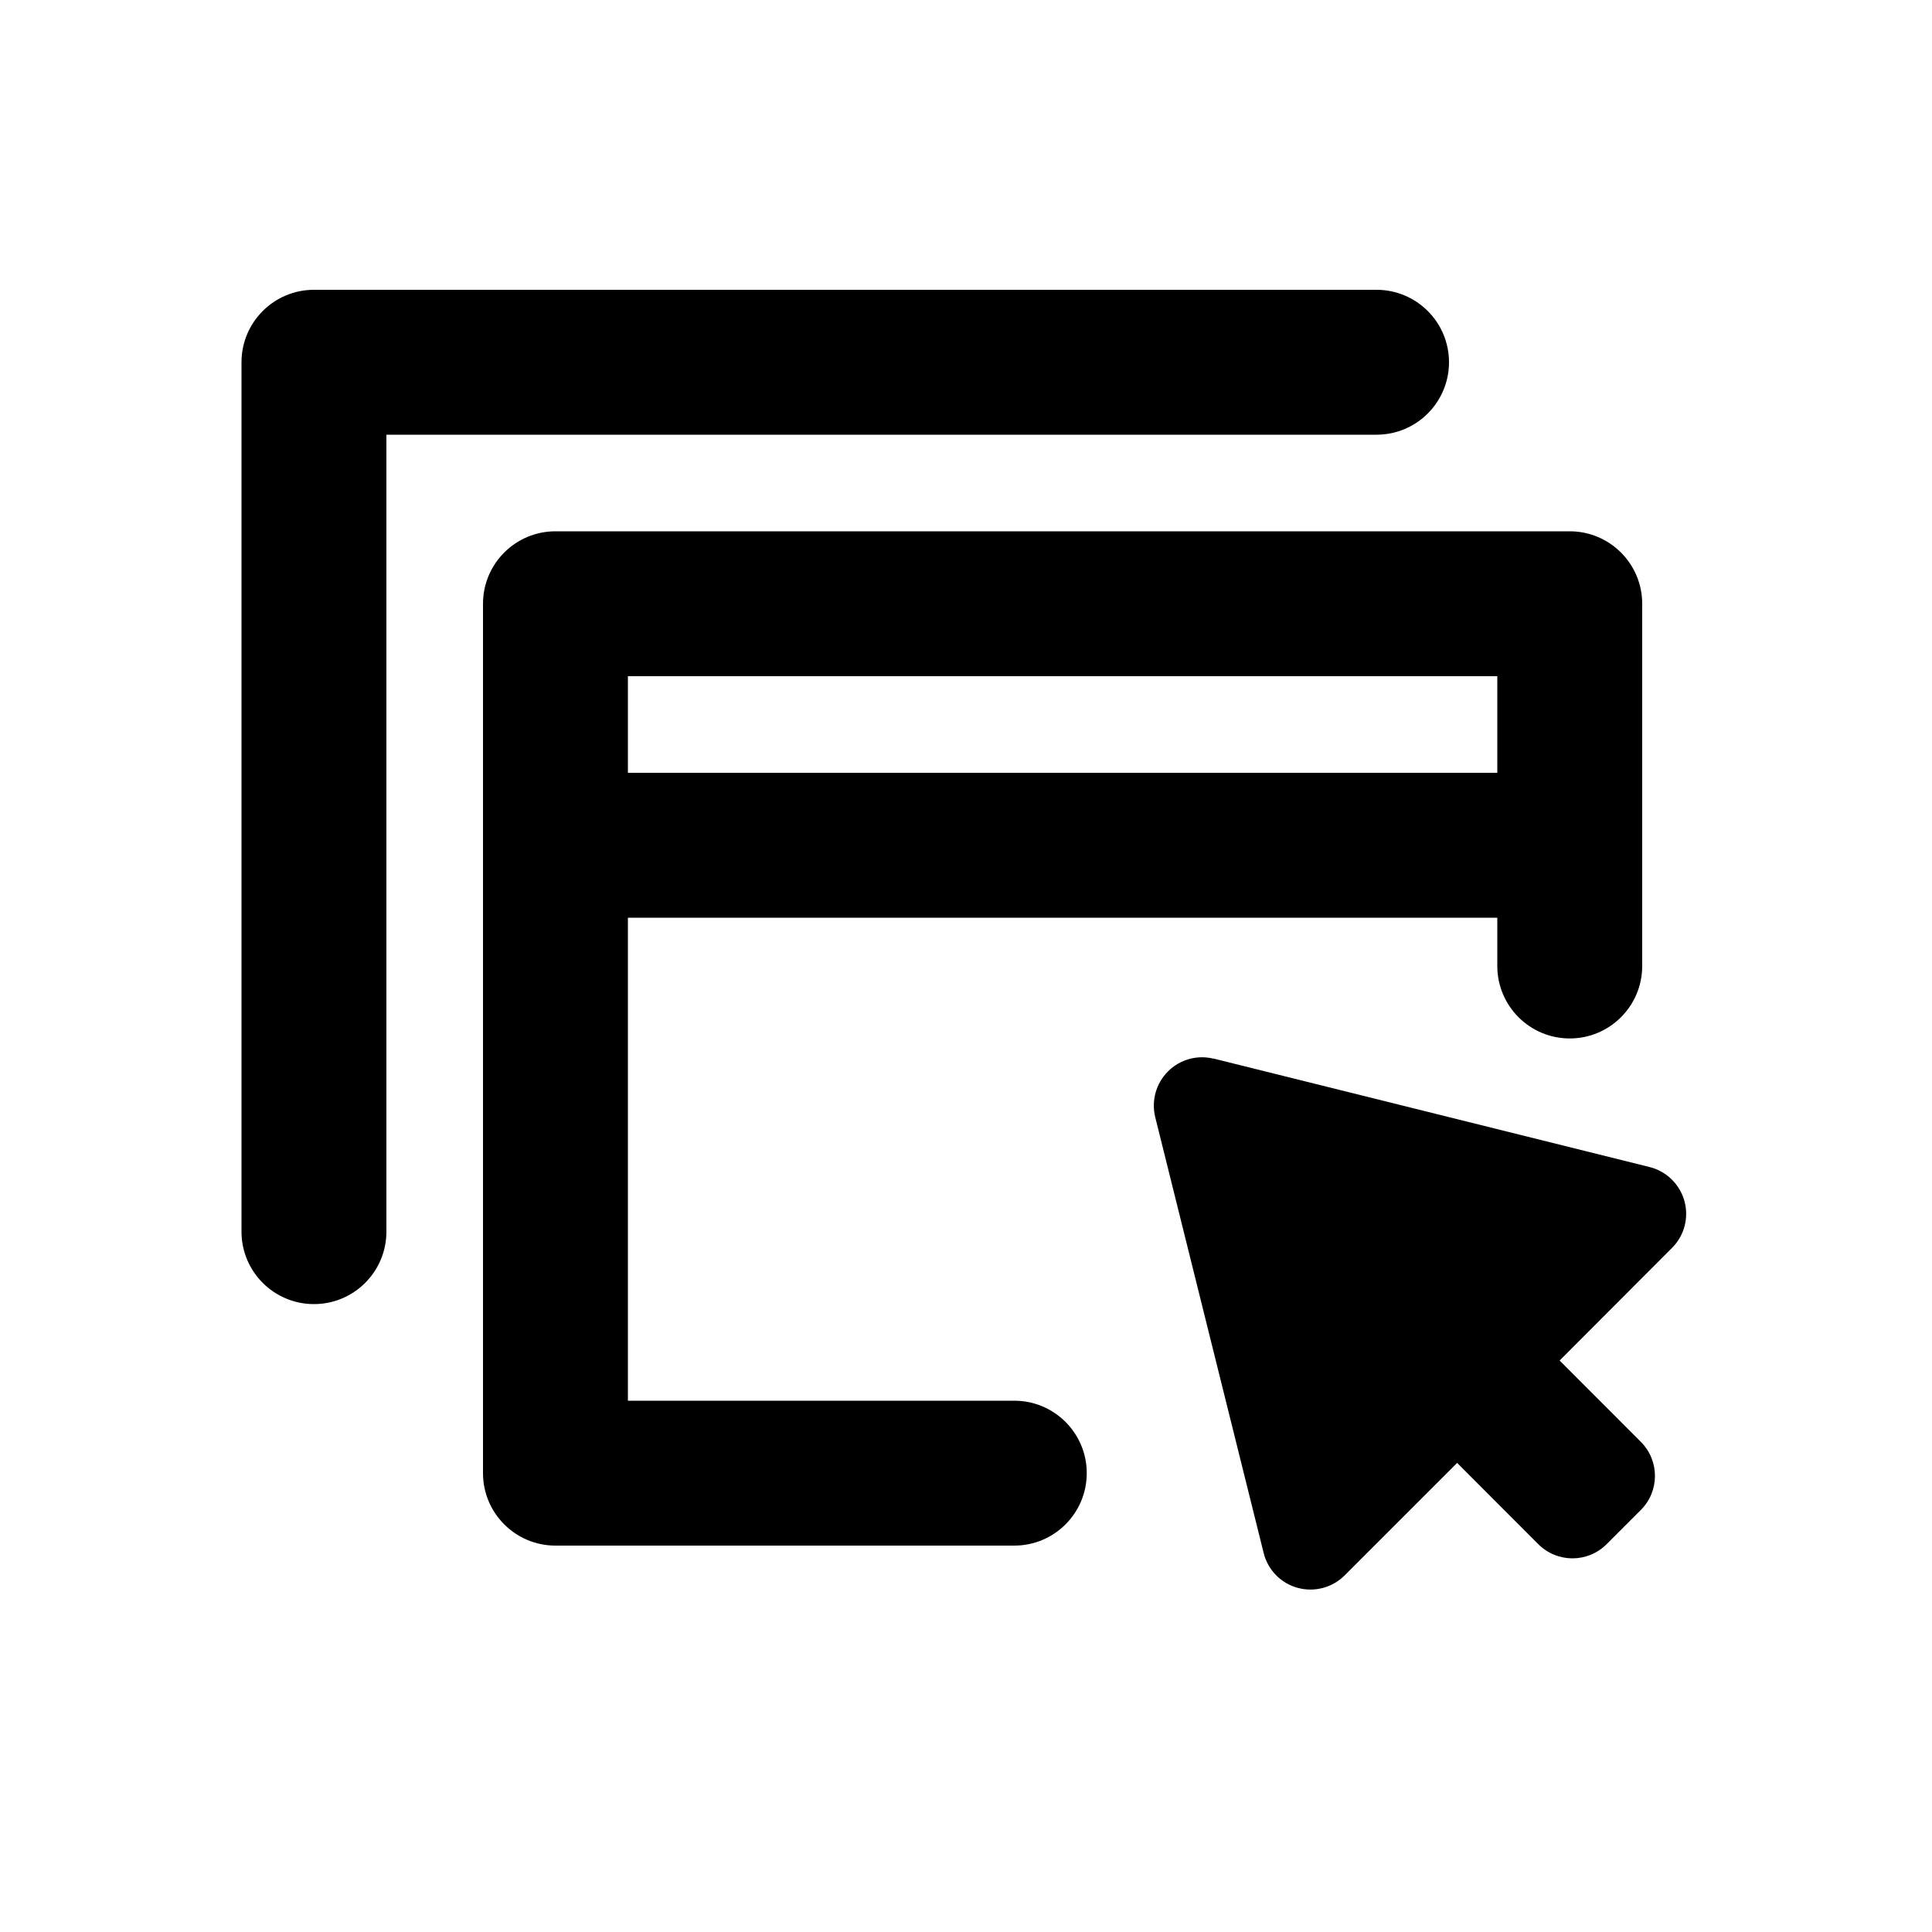
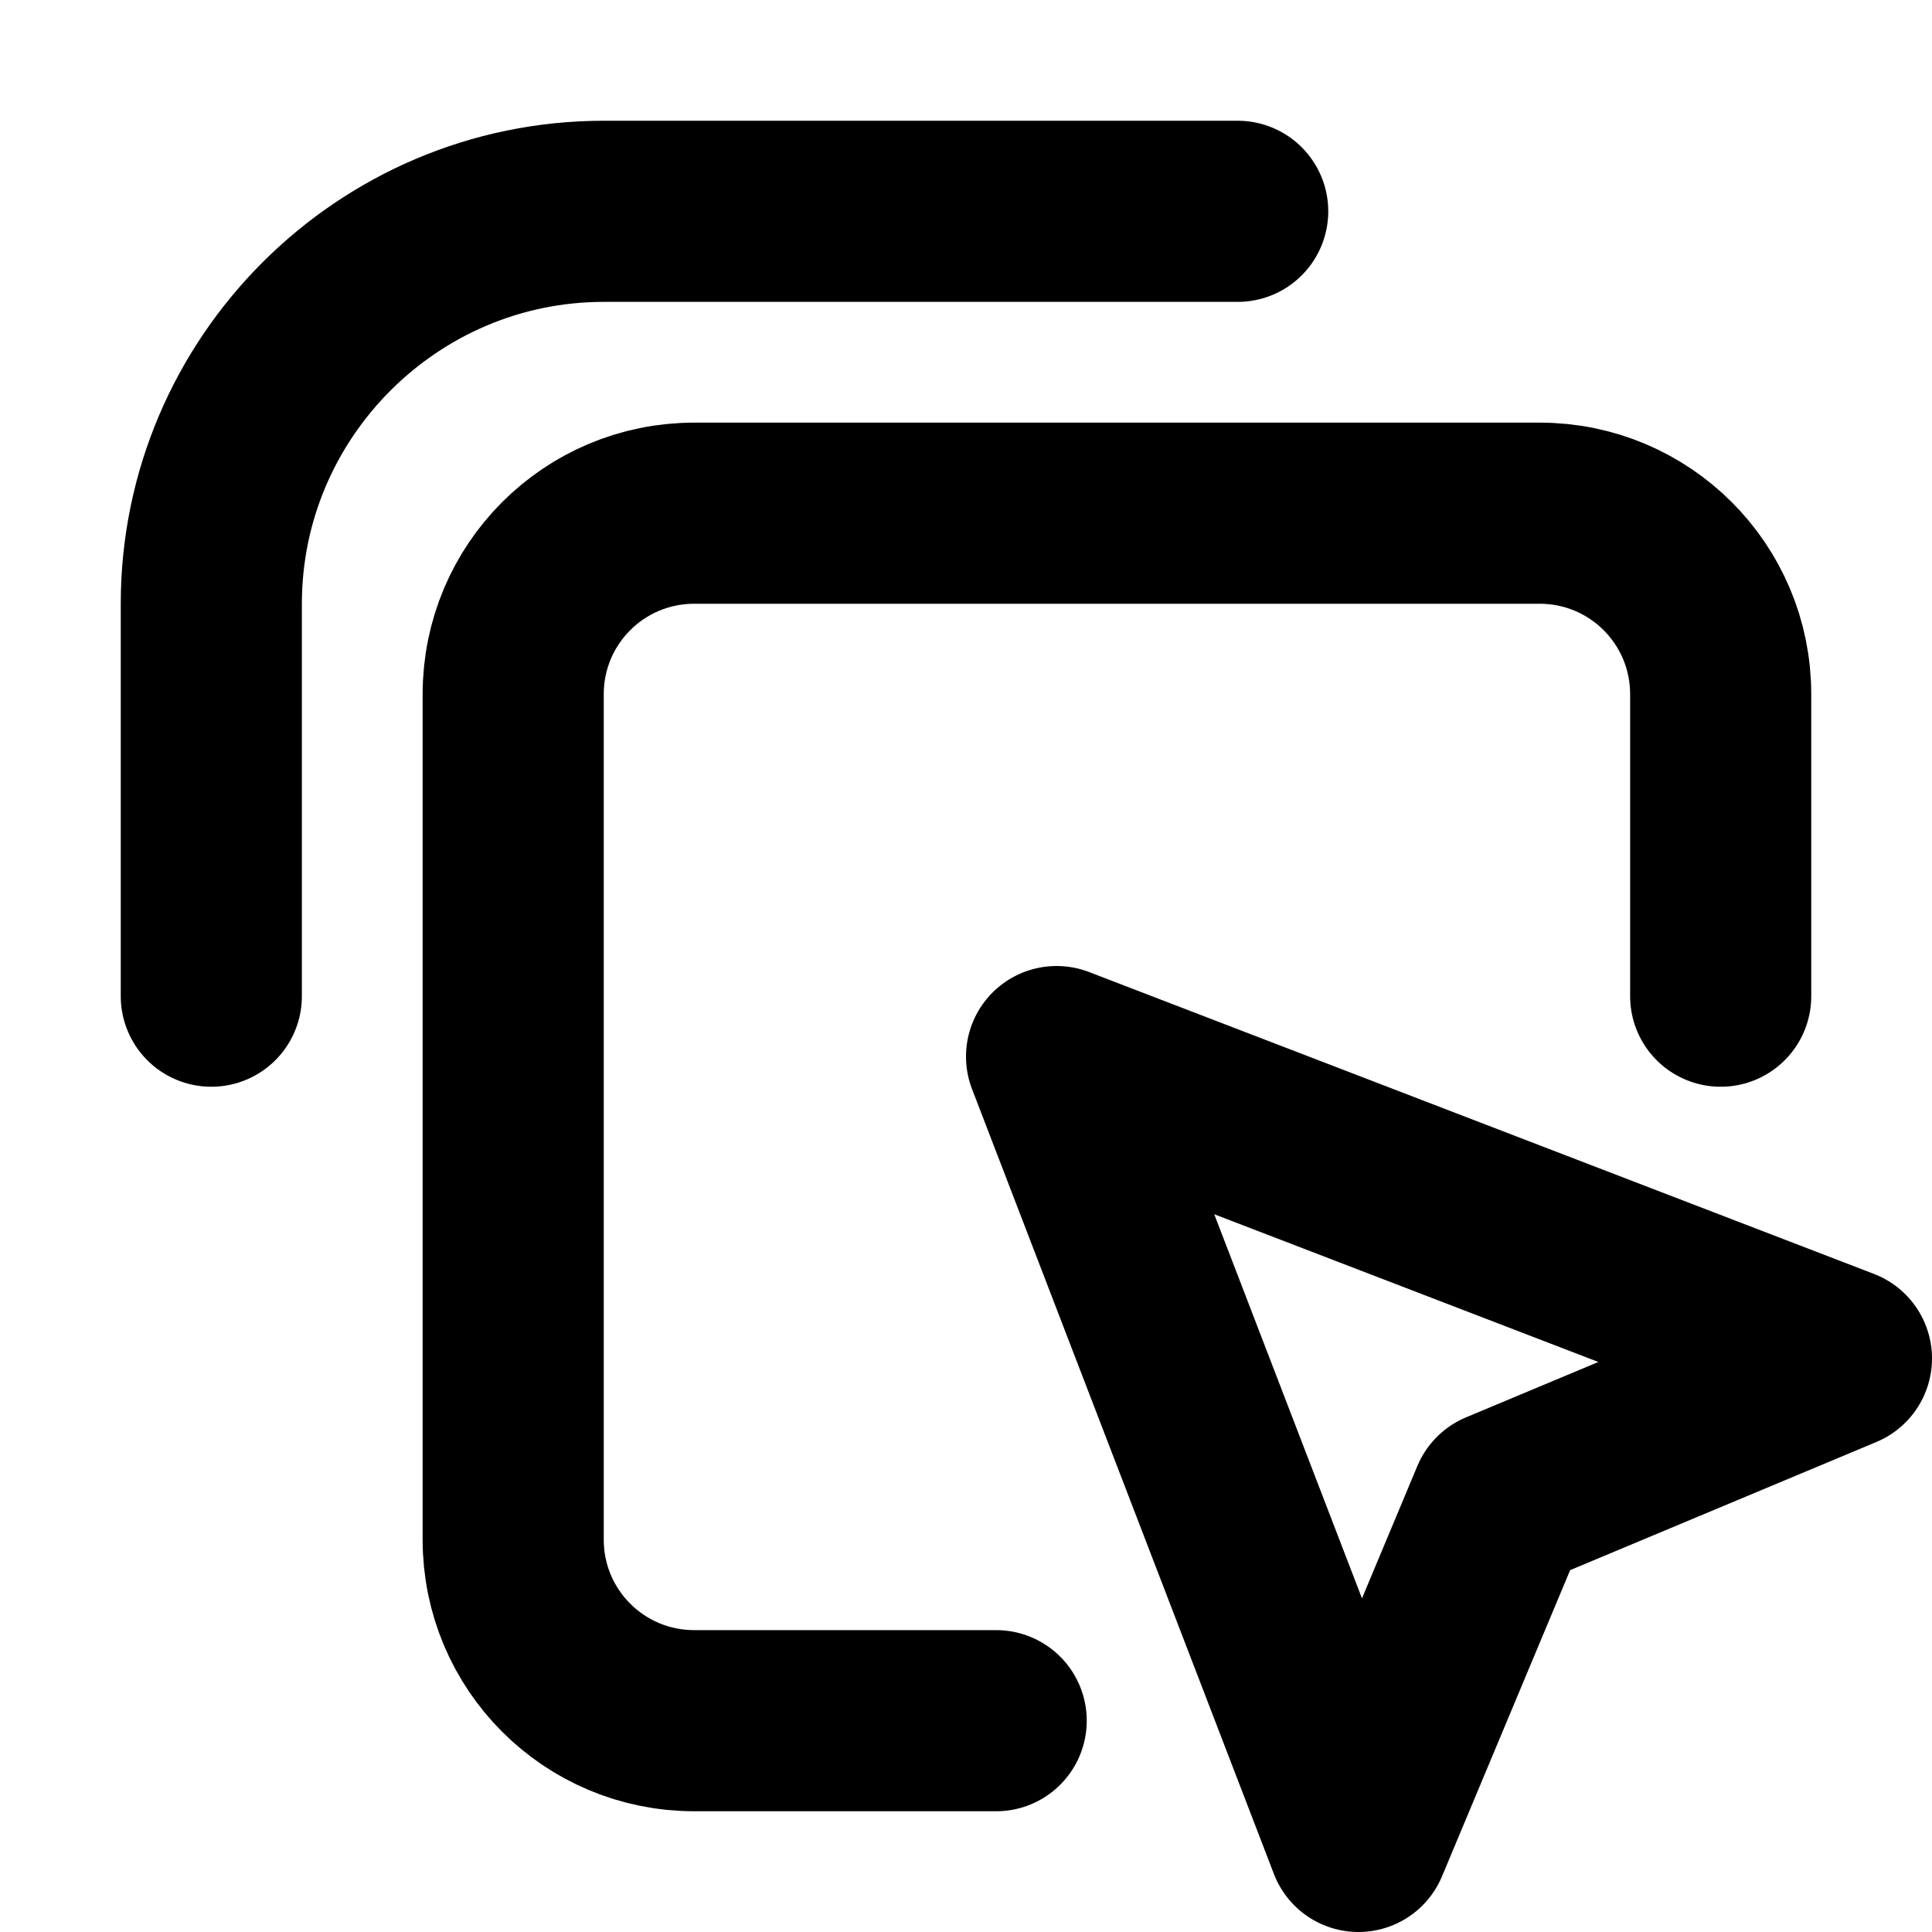
- <svg xmlns="http://www.w3.org/2000/svg" viewBox="0 0 20 20">
-   <path d="M3.25 3c-.414 0-.75.336-.75.75v9c0 .414.336.75.75.75s.75-.336.75-.75v-8.25h10.25c.414 0 .75-.336.75-.75s-.336-.75-.75-.75h-11Z" />
-   <path fill-rule="evenodd" d="M5 6.25c0-.414.336-.75.75-.75h10.5c.414 0 .75.336.75.75v3.75c0 .414-.336.75-.75.75s-.75-.336-.75-.75v-.5h-9v5h4c.414 0 .75.336.75.75s-.336.75-.75.75h-4.75c-.414 0-.75-.336-.75-.75v-9Zm10.5.75v1h-9v-1h9Z" />
-   <path d="M12.565 10.96c-.17-.043-.35.007-.474.131s-.174.304-.132.474l1.122 4.51c.043.176.177.314.351.362.174.048.36-.001.487-.128l1.165-1.165.84.841c.196.196.512.196.708 0l.353-.353c.196-.195.196-.512 0-.707l-.84-.841 1.163-1.165c.128-.127.177-.313.129-.487-.049-.174-.187-.308-.361-.351l-4.51-1.122Z" />
+ <svg xmlns="http://www.w3.org/2000/svg" viewBox="0 0 16 16" fill="none" stroke="#000" stroke-width="1.5" stroke-linecap="round" stroke-linejoin="round">
+   <path d="m15.25 11.25-2.82 1.18-1.18 2.82-2.5-6.5z" />
+   <path d="M1.75 8.25v-3.25c0-1.79 1.46-3.25 3.25-3.25h5.25" />
+   <path d="M14.25 8.25v-2.5c0-.83-.67-1.5-1.5-1.5h-7c-.83 0-1.5.67-1.5 1.5v7c0 .83.67 1.5 1.5 1.5h2.5" />
</svg>
